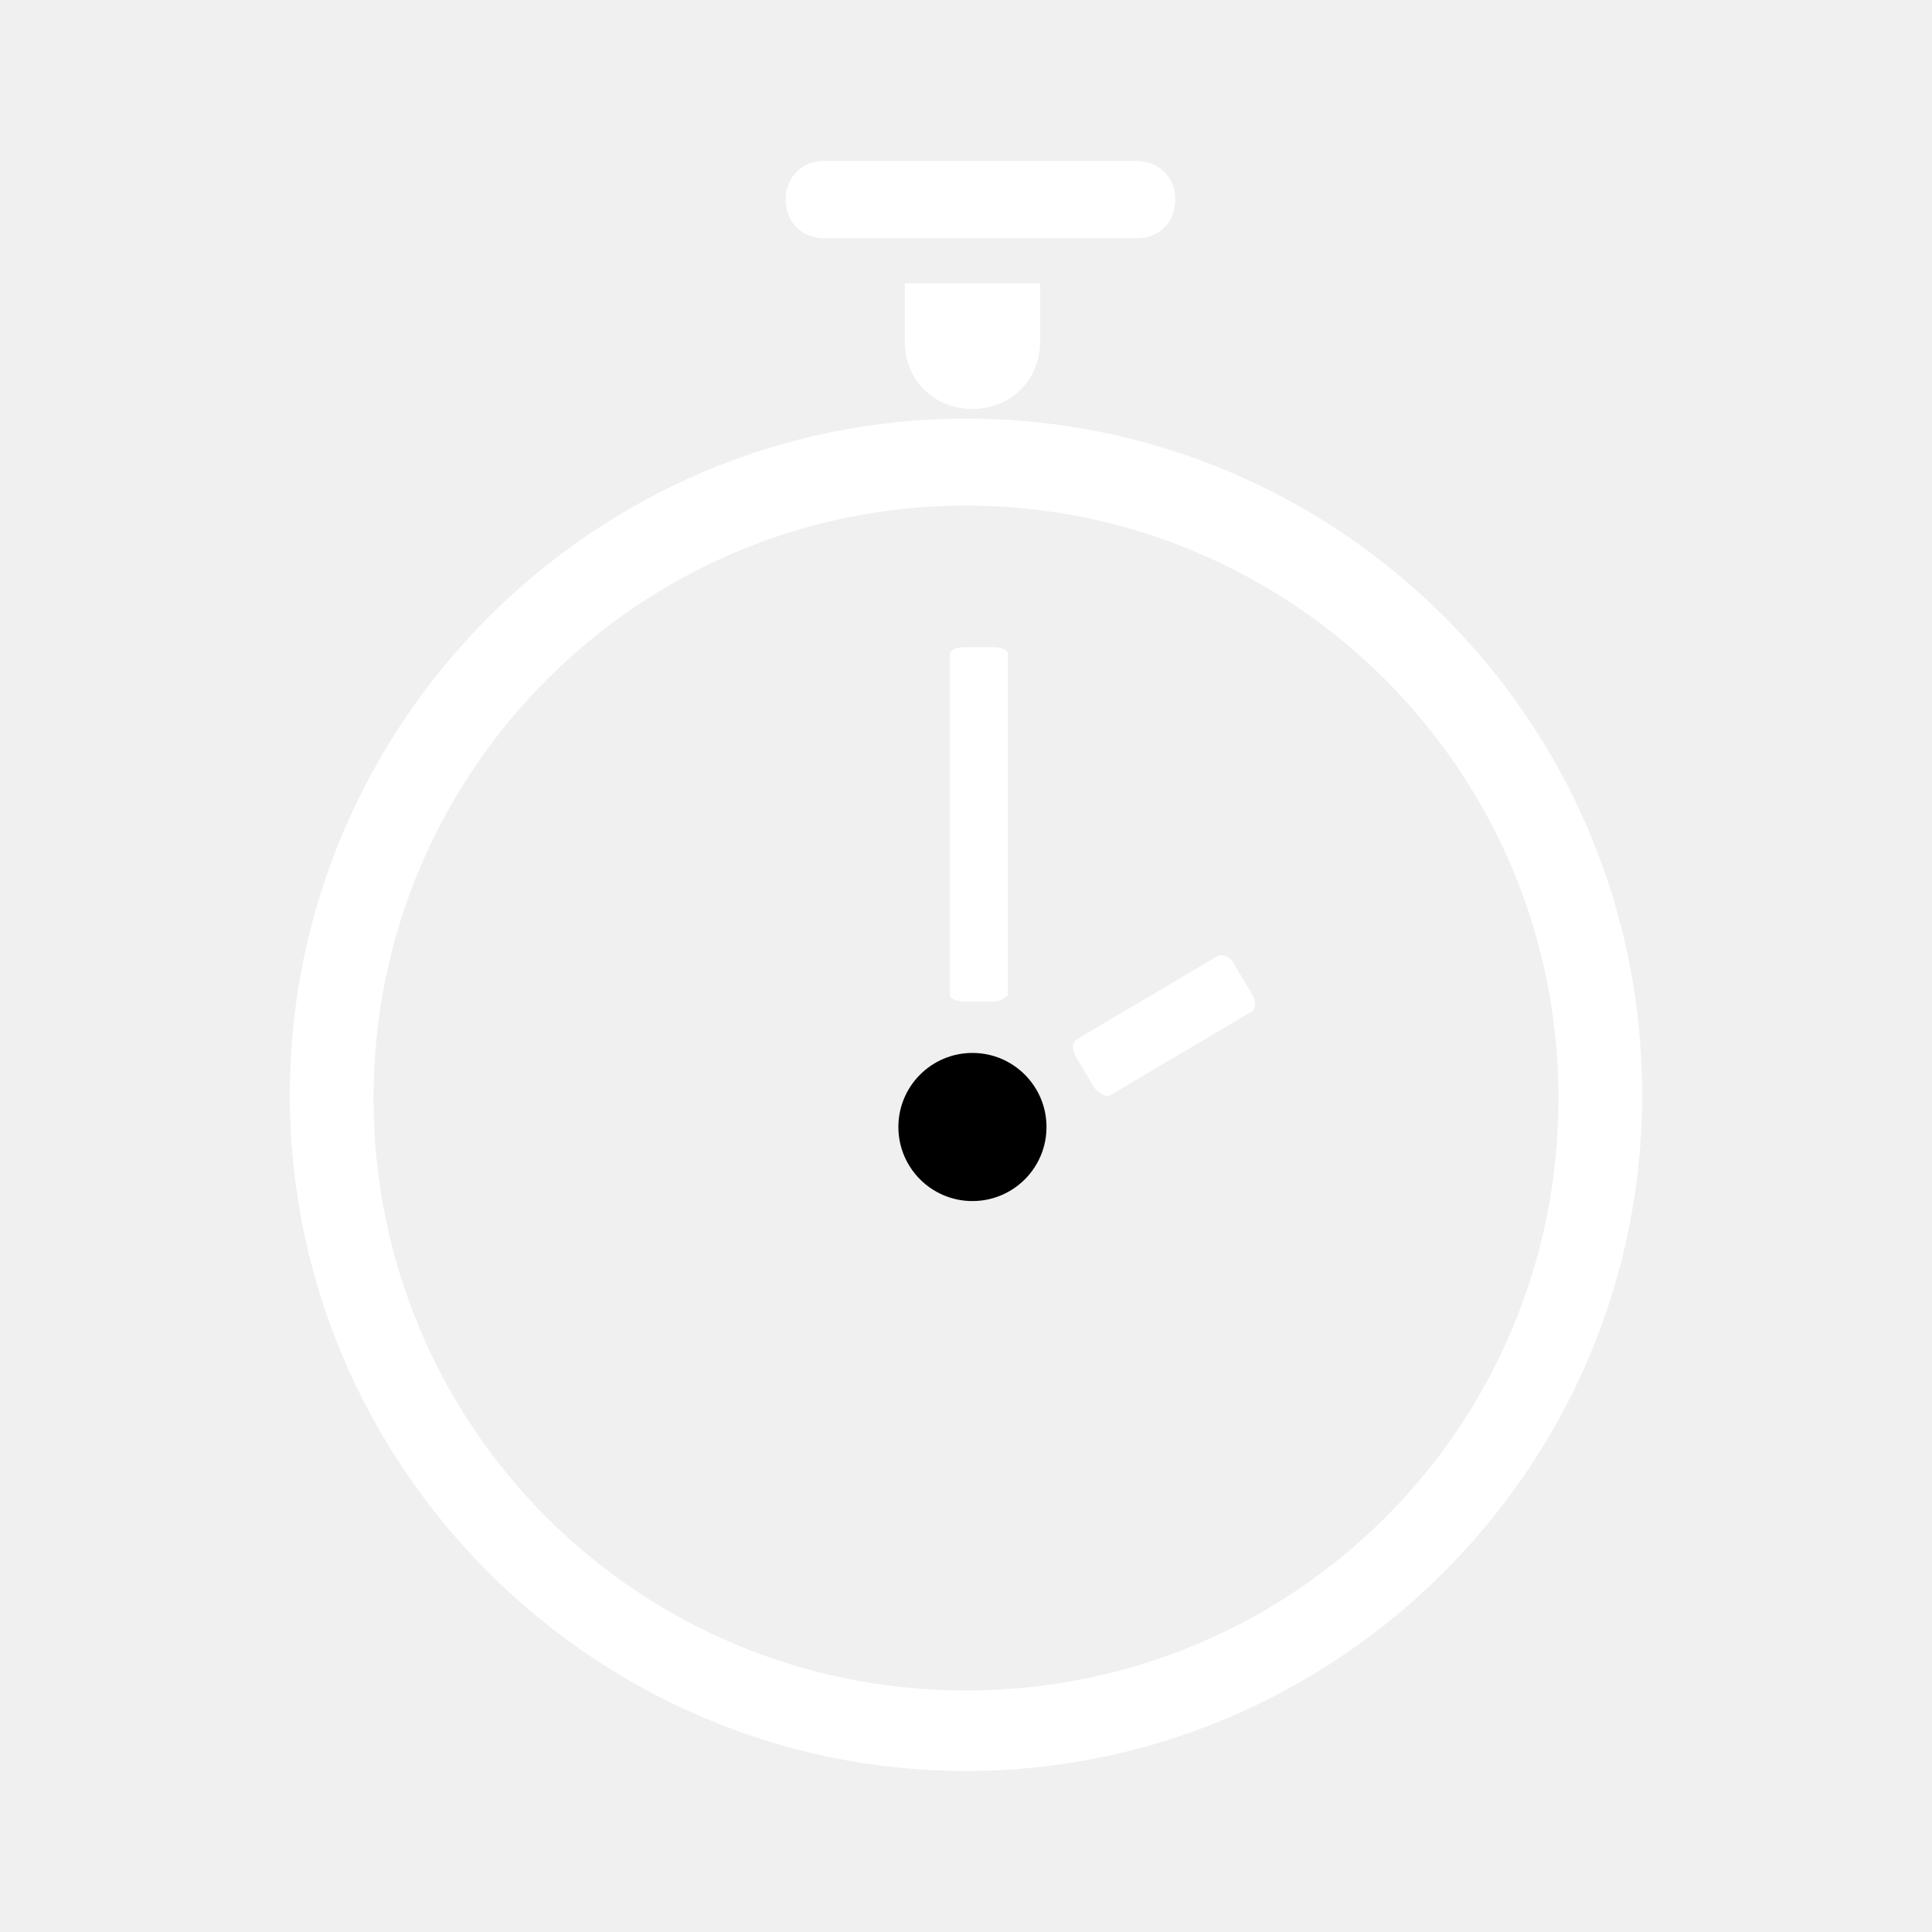
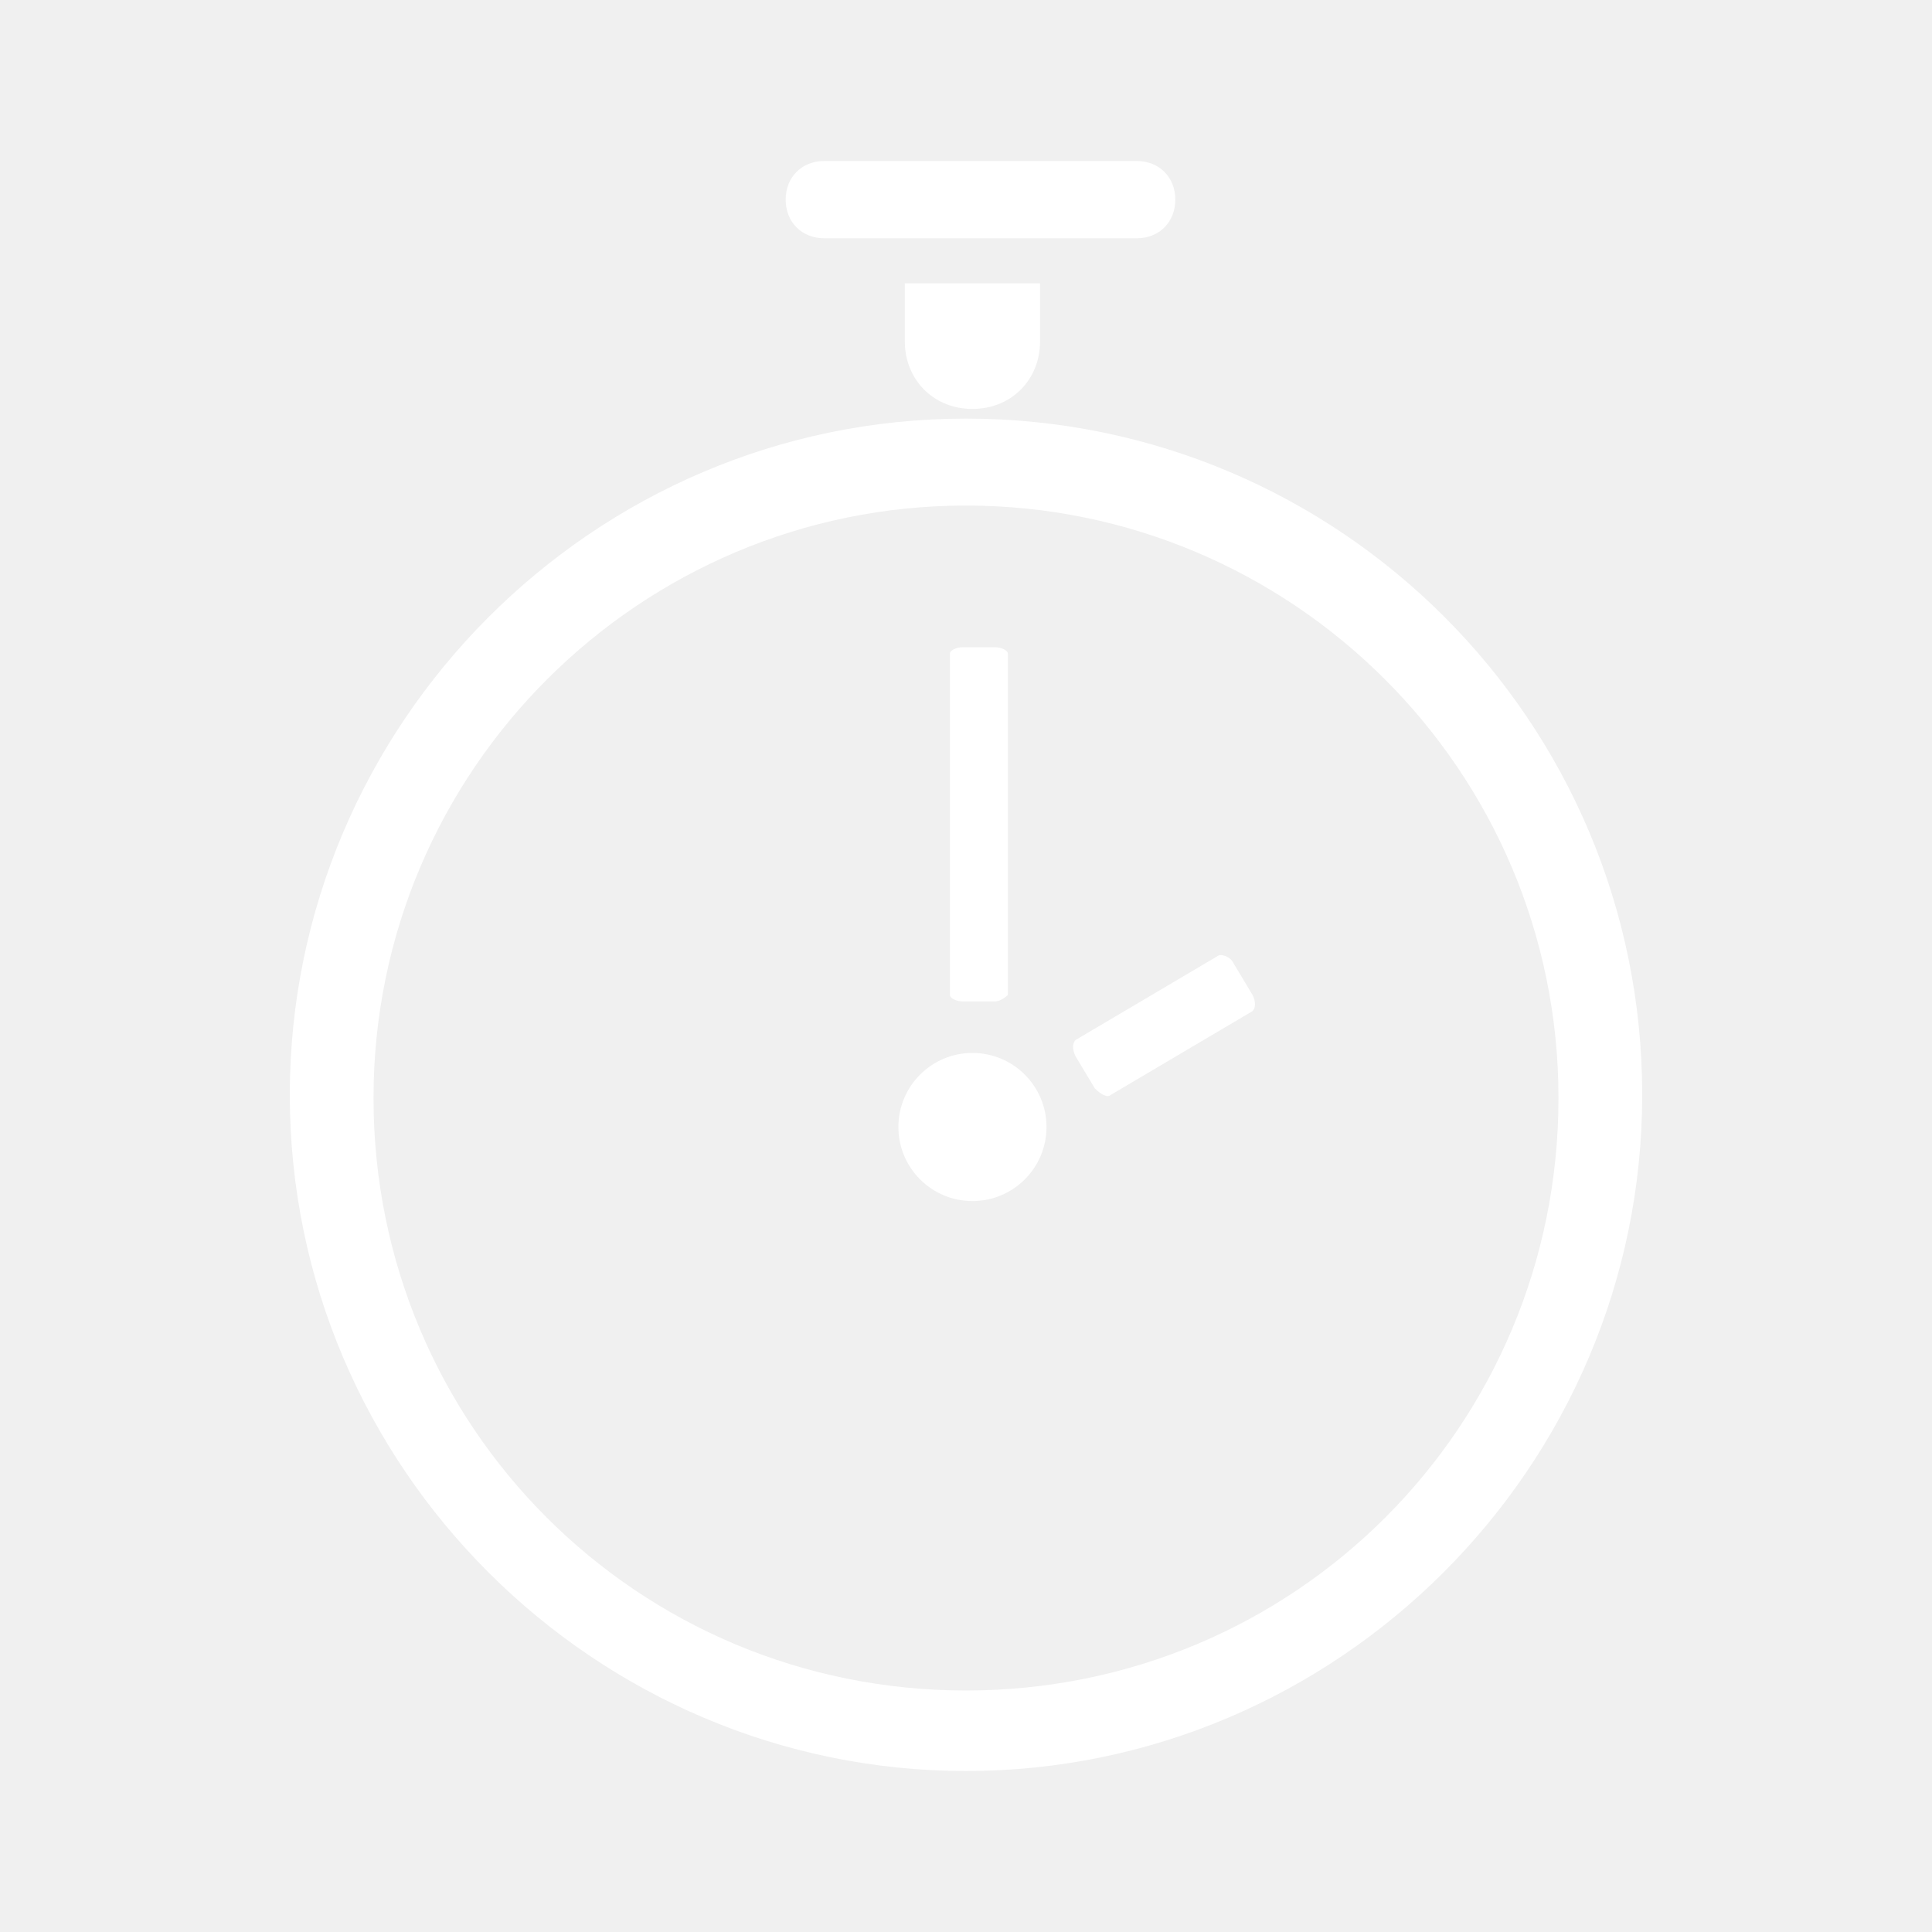
- <svg xmlns="http://www.w3.org/2000/svg" version="1.1" id="Layer_1" x="0px" y="0px" viewBox="-105 277 60 60" style="enable-background:new -105 277 60 60;" xml:space="preserve">
+ <svg xmlns="http://www.w3.org/2000/svg" version="1.1" id="Layer_1" x="0px" y="0px" viewBox="-105 277 60 60" style="enable-background:new -105 277 60 60;" xml:space="preserve" class="timeline-mini-challenge-icon">
  <style type="text/css">
-           	.timeline-mini-challenge-icon-st0{fill:#fff;}
+           	.timeline-mini-challenge-icon .st0{fill:#fff;}
          </style>
  <g>
-     <path class="timeline-mini-challenge-icon-st0" d="M-75,332c-11.5,0-21-9.4-21-21c0-11.5,9.4-21,21-21s21,9.4,21,21S-63.5,332-75,332z M-75,292.7c-10.1,0-18.4,8.2-18.4,18.4   s8.2,18.4,18.4,18.4s18.4-8.2,18.4-18.4S-64.9,292.7-75,292.7z" />
+     <path class="st0" d="M-75,332c-11.5,0-21-9.4-21-21c0-11.5,9.4-21,21-21s21,9.4,21,21S-63.5,332-75,332z M-75,292.7c-10.1,0-18.4,8.2-18.4,18.4   s8.2,18.4,18.4,18.4s18.4-8.2,18.4-18.4S-64.9,292.7-75,292.7z" />
    <circle class="st0" cx="-74.8" cy="312" r="2.3" />
-     <path class="timeline-mini-challenge-icon-st0" d="M-74.1,308.1h-1c-0.2,0-0.4-0.1-0.4-0.2v-10.6c0-0.1,0.2-0.2,0.4-0.2h1c0.2,0,0.4,0.1,0.4,0.2v10.6   C-73.7,307.9-73.9,308.1-74.1,308.1z" />
-     <path class="timeline-mini-challenge-icon-st0" d="M-71,310.8l-0.6-1c-0.1-0.2-0.1-0.4,0-0.5l4.4-2.6c0.1-0.1,0.4,0,0.5,0.2l0.6,1c0.1,0.2,0.1,0.4,0,0.5l-4.4,2.6   C-70.6,311.1-70.8,311-71,310.8z" />
-     <path class="timeline-mini-challenge-icon-st0" d="M-76.9,285.8v1.8c0,1.2,0.9,2.1,2.1,2.1c1.2,0,2.1-0.9,2.1-2.1v-1.8H-76.9z" />
-     <path class="timeline-mini-challenge-icon-st0" d="M-68.5,283.2c0,0.7-0.5,1.2-1.2,1.2h-9.7c-0.7,0-1.2-0.5-1.2-1.2l0,0c0-0.7,0.5-1.2,1.2-1.2h9.7   C-69,282-68.5,282.5-68.5,283.2L-68.5,283.2z" />
+     <path class="st0" d="M-74.1,308.1h-1c-0.2,0-0.4-0.1-0.4-0.2v-10.6c0-0.1,0.2-0.2,0.4-0.2h1c0.2,0,0.4,0.1,0.4,0.2v10.6   C-73.7,307.9-73.9,308.1-74.1,308.1z" />
+     <path class="st0" d="M-71,310.8l-0.6-1c-0.1-0.2-0.1-0.4,0-0.5l4.4-2.6c0.1-0.1,0.4,0,0.5,0.2l0.6,1c0.1,0.2,0.1,0.4,0,0.5l-4.4,2.6   C-70.6,311.1-70.8,311-71,310.8z" />
+     <path class="st0" d="M-76.9,285.8v1.8c0,1.2,0.9,2.1,2.1,2.1c1.2,0,2.1-0.9,2.1-2.1v-1.8H-76.9z" />
+     <path class="st0" d="M-68.5,283.2c0,0.7-0.5,1.2-1.2,1.2h-9.7c-0.7,0-1.2-0.5-1.2-1.2l0,0c0-0.7,0.5-1.2,1.2-1.2h9.7   C-69,282-68.5,282.5-68.5,283.2L-68.5,283.2z" />
  </g>
</svg>
